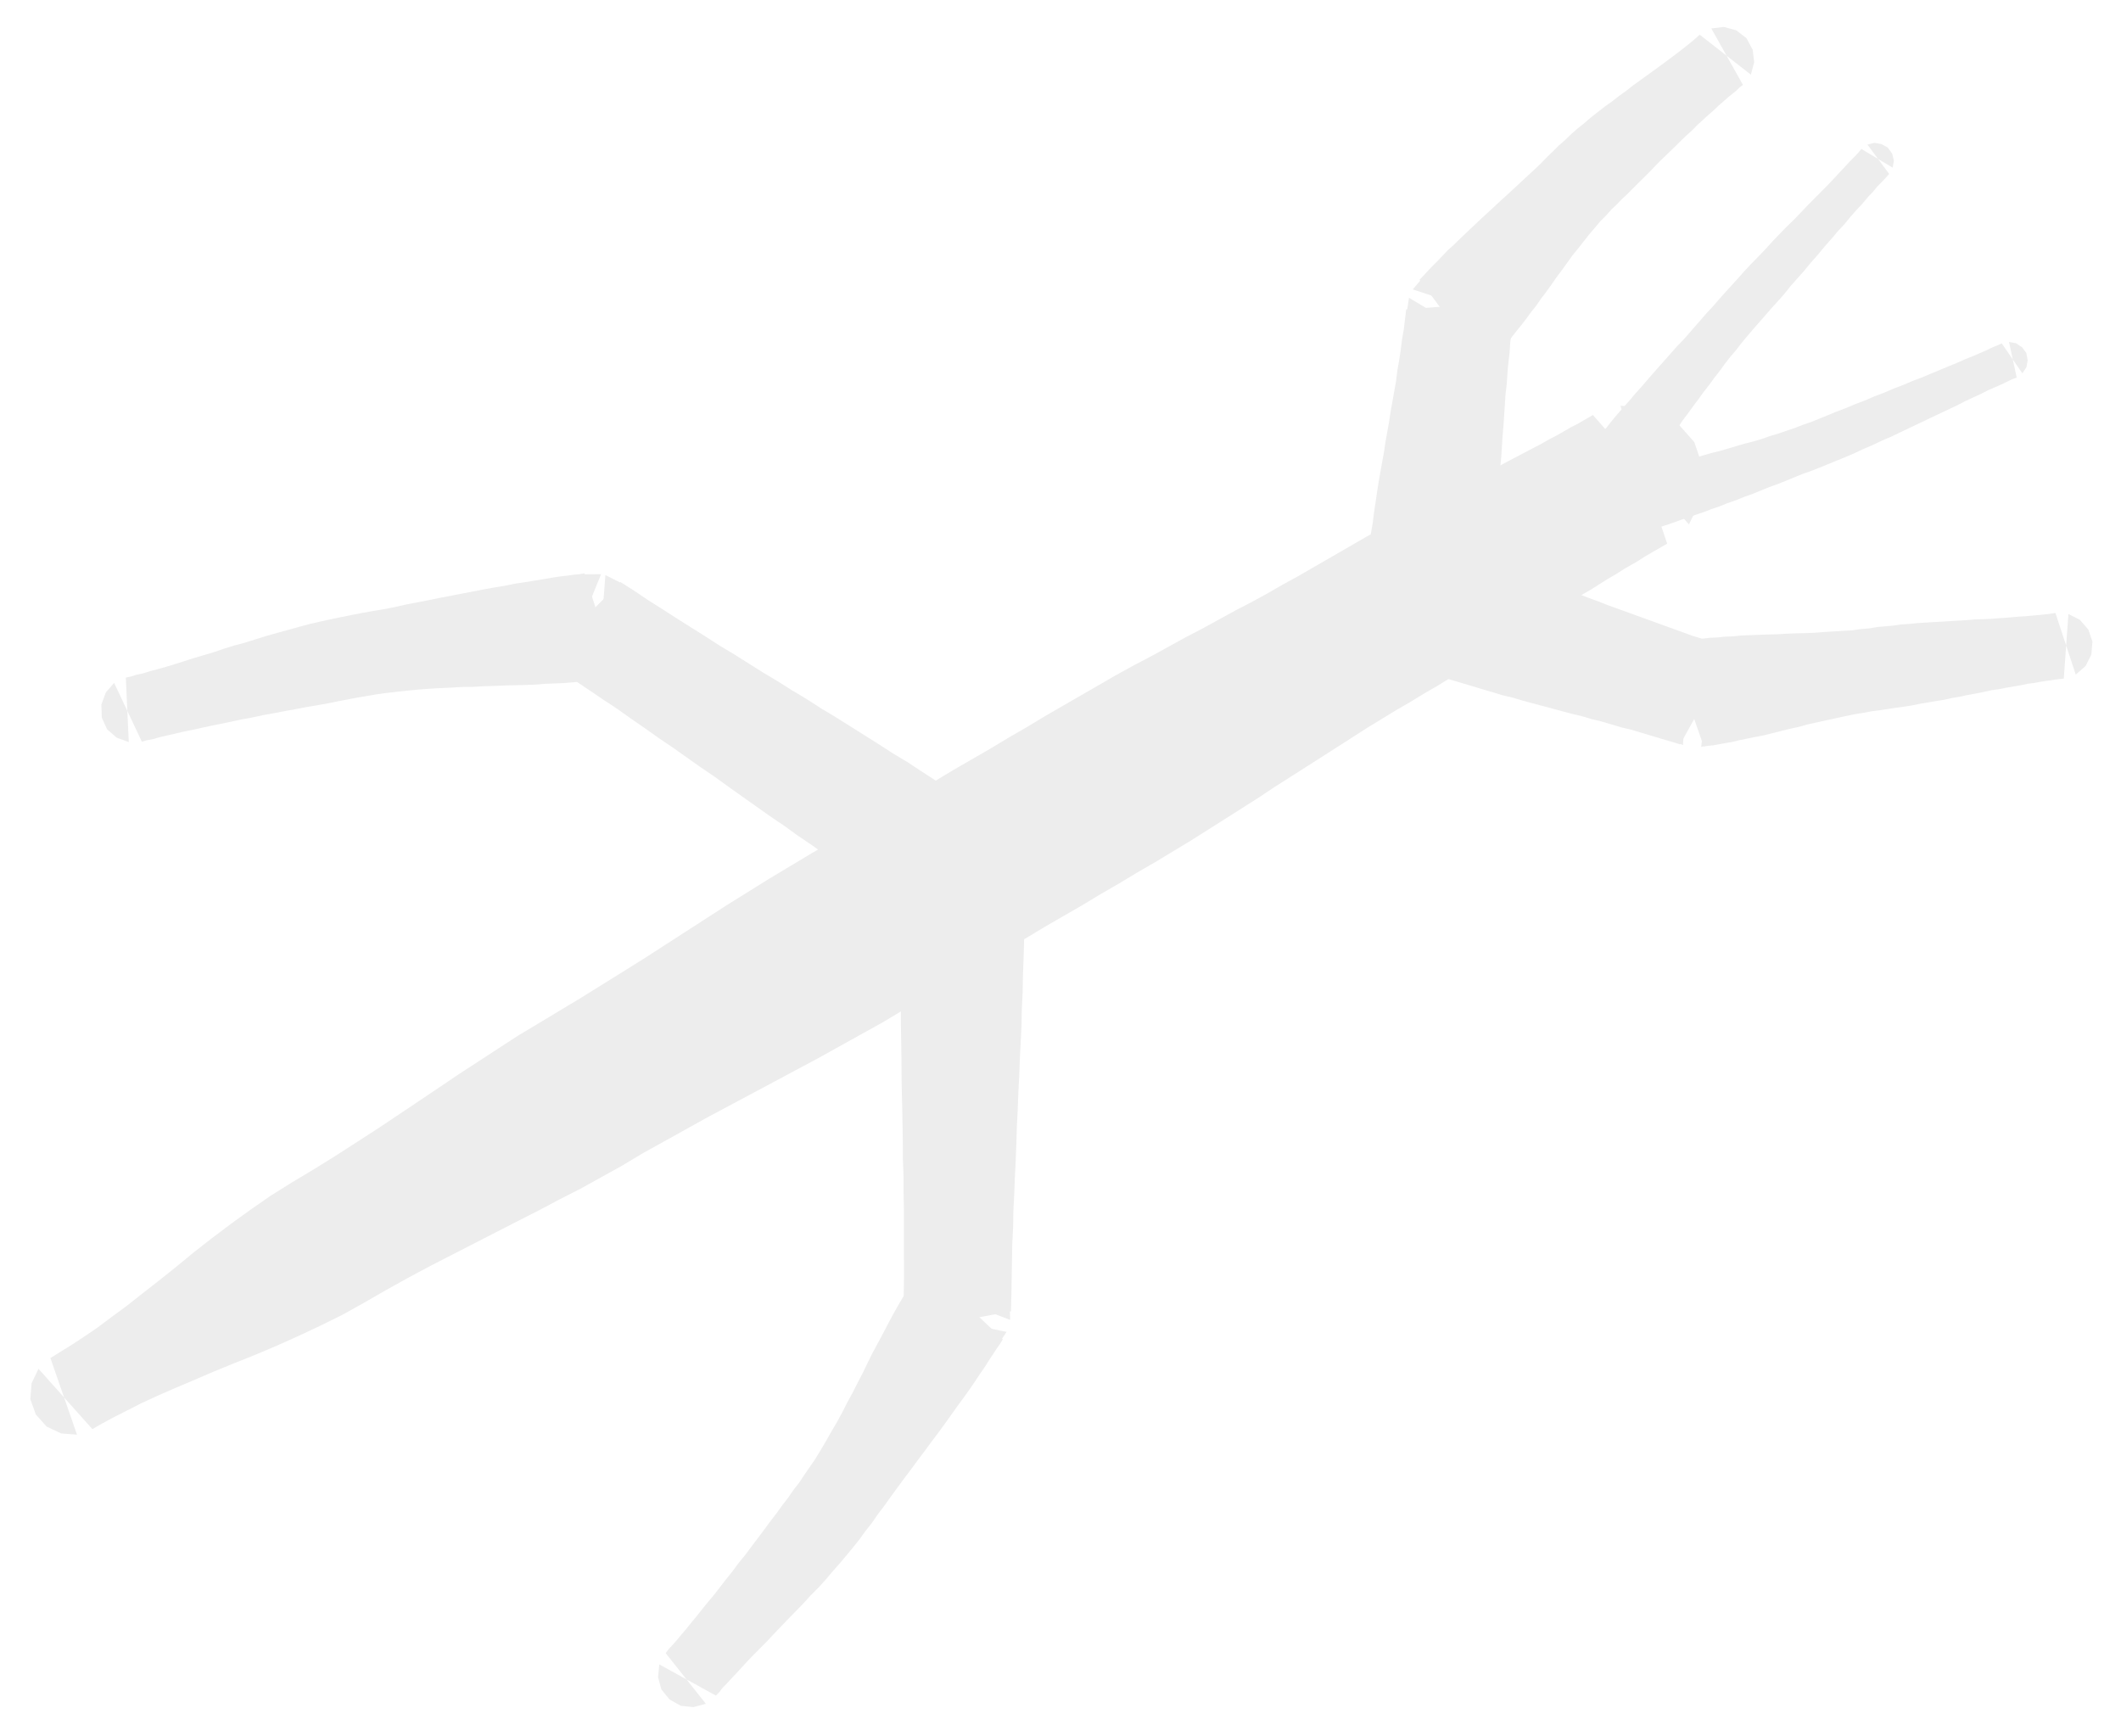
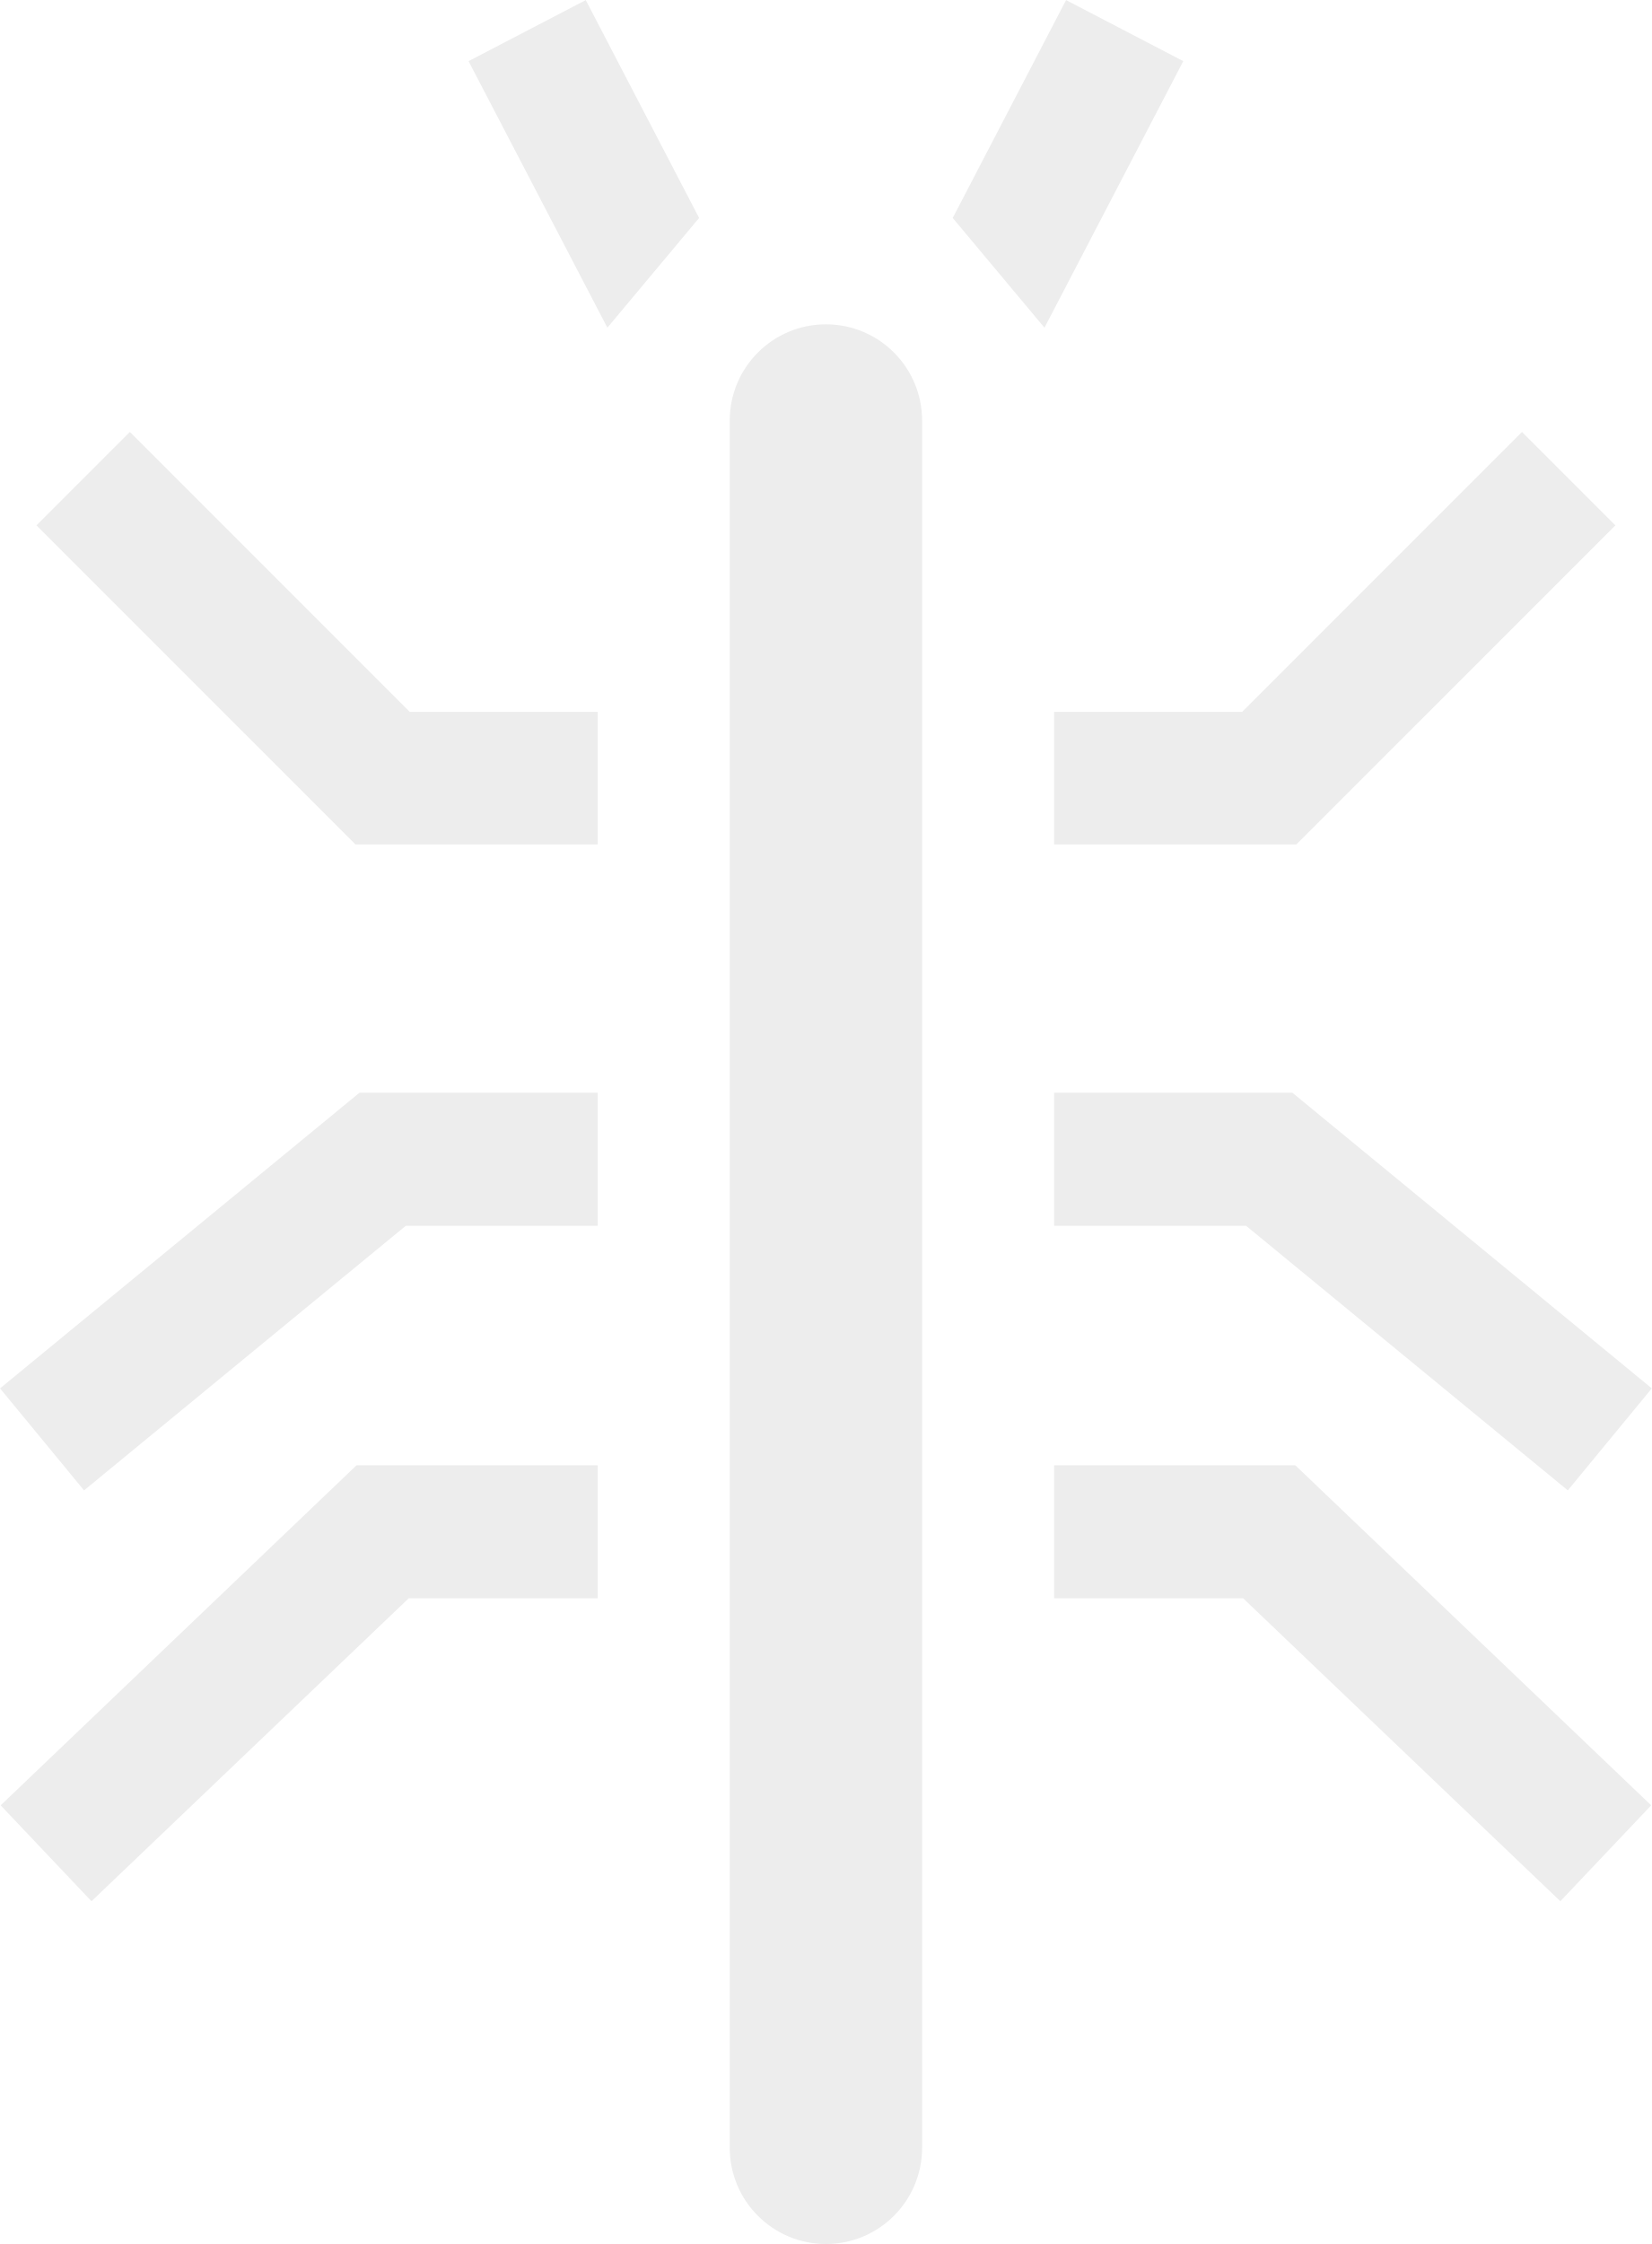
- <svg xmlns="http://www.w3.org/2000/svg" viewBox="39 62 473 387" width="473" height="387" role="img" aria-label="Ramulus">
-   <g transform="translate(250 258) rotate(-30) scale(.92)">
-     <path d="M192.5 0.5 L193.5 0.2 L194.5 -0.3 L195.7 -0.7 L197.0 -1.3 L198.4 -1.8 L199.9 -2.5 L201.4 -3.1 L203.1 -3.8 L204.8 -4.6 L206.5 -5.3 L208.4 -6.1 L210.2 -7.0 L212.1 -7.8 L214.1 -8.7 L216.0 -9.5 L218.0 -10.4 L220.0 -11.2 L222.0 -12.1 L224.0 -12.9 L226.0 -13.8 L228.0 -14.6 L230.0 -15.3 L231.9 -16.1 L233.8 -16.8 L235.8 -17.5 L237.8 -18.2 L239.9 -18.9 L242.2 -19.7 L244.4 -20.4 L246.8 -21.2 L249.1 -22.1 L251.5 -22.9 L253.9 -23.7 L256.3 -24.6 L258.7 -25.4 L261.1 -26.3 L263.5 -27.1 L265.7 -27.9 L268.0 -28.6 L270.1 -29.4 L272.2 -30.1 L274.2 -30.7 L276.1 -31.4 L277.8 -31.9 L279.4 -32.5 L280.9 -32.9 L282.2 -33.3 L283.4 -33.7 L282.4 -42.5 L284.1 -42.0 L285.4 -40.9 L286.3 -39.4 L286.5 -37.6 L286.0 -35.9 L284.9 -34.6 L280.6 -42.3 L279.5 -41.9 L278.2 -41.5 L276.7 -41.1 L275.1 -40.6 L273.4 -40.1 L271.5 -39.5 L269.5 -38.9 L267.3 -38.3 L265.1 -37.7 L262.9 -37.1 L260.5 -36.4 L258.1 -35.7 L255.7 -35.1 L253.2 -34.4 L250.8 -33.7 L248.3 -32.9 L245.9 -32.2 L243.4 -31.5 L241.1 -30.8 L238.7 -30.0 L236.5 -29.3 L234.3 -28.6 L232.2 -27.9 L230.2 -27.2 L228.2 -26.6 L226.2 -25.9 L224.1 -25.2 L222.1 -24.5 L220.0 -23.8 L217.9 -23.2 L215.8 -22.5 L213.7 -21.8 L211.6 -21.1 L209.5 -20.4 L207.5 -19.7 L205.5 -19.0 L203.6 -18.4 L201.7 -17.7 L199.9 -17.1 L198.1 -16.5 L196.4 -15.9 L194.8 -15.3 L193.3 -14.7 L191.9 -14.2 L190.6 -13.7 L189.5 -13.3 L188.4 -12.9 L187.5 -12.5 L189.8 1.0 L187.2 0.4 L184.9 -1.2 L183.5 -3.5 L183.0 -6.2 L183.6 -8.8 L185.2 -11.1 Z" fill="#ededed" />
-     <path d="M188.6 11.9 L189.5 12.1 L190.6 12.3 L191.8 12.5 L193.2 12.8 L194.6 13.1 L196.2 13.4 L197.9 13.7 L199.6 14.1 L201.5 14.4 L203.4 14.8 L205.4 15.1 L207.4 15.5 L209.5 15.8 L211.6 16.2 L213.7 16.5 L215.9 16.9 L218.1 17.2 L220.3 17.5 L222.5 17.9 L224.6 18.2 L226.8 18.5 L229.0 18.8 L231.1 19.2 L233.1 19.5 L235.3 19.8 L237.5 20.1 L239.7 20.4 L242.1 20.7 L244.5 20.9 L247.0 21.2 L249.5 21.4 L252.1 21.7 L254.6 21.9 L257.2 22.1 L259.7 22.3 L262.2 22.5 L264.7 22.7 L267.1 22.9 L269.5 23.1 L271.7 23.2 L273.9 23.4 L276.0 23.6 L278.0 23.7 L279.8 23.9 L281.5 24.1 L283.0 24.2 L284.3 24.3 L285.5 24.5 L288.2 16.1 L289.5 17.2 L290.3 18.8 L290.5 20.5 L289.9 22.2 L288.8 23.5 L287.2 24.3 L286.5 15.5 L285.3 15.4 L283.9 15.2 L282.4 15.1 L280.7 14.9 L278.9 14.7 L276.9 14.4 L274.9 14.2 L272.7 13.9 L270.4 13.6 L268.1 13.3 L265.7 13.0 L263.3 12.6 L260.8 12.3 L258.3 11.9 L255.8 11.6 L253.3 11.2 L250.8 10.9 L248.3 10.5 L245.9 10.2 L243.5 9.8 L241.2 9.5 L239.0 9.2 L236.9 8.9 L234.9 8.5 L232.9 8.2 L230.9 7.8 L228.8 7.4 L226.7 6.9 L224.6 6.5 L222.5 6.0 L220.4 5.4 L218.3 4.9 L216.2 4.4 L214.2 3.9 L212.1 3.3 L210.1 2.8 L208.2 2.3 L206.2 1.8 L204.4 1.3 L202.6 0.8 L200.9 0.4 L199.2 -0.0 L197.7 -0.4 L196.2 -0.8 L194.8 -1.1 L193.6 -1.4 L192.4 -1.6 L191.4 -1.9 L186.1 10.8 L184.1 8.8 L183.1 6.3 L183.1 3.6 L184.2 1.1 L186.2 -0.9 L188.7 -1.9 Z" fill="#ededed" />
-     <path d="M152.0 1.0 L153.5 -1.0 L155.0 -3.0 L156.4 -5.1 L157.9 -7.1 L159.3 -9.1 L160.8 -11.2 L162.2 -13.2 L163.6 -15.3 L165.0 -17.4 L166.4 -19.5 L167.8 -21.5 L169.2 -23.6 L170.6 -25.7 L172.0 -27.7 L173.4 -29.8 L174.8 -31.9 L176.2 -34.0 L177.7 -36.0 L179.1 -38.1 L180.5 -40.1 L182.0 -42.1 L183.4 -44.2 L184.9 -46.2 L186.4 -48.2 L169.4 -67.2 L174.2 -68.9 L179.2 -68.6 L183.8 -66.4 L187.2 -62.6 L188.9 -57.8 L188.6 -52.8 L165.6 -63.8 L164.1 -61.8 L162.6 -59.8 L161.0 -57.9 L159.5 -55.9 L157.9 -53.9 L156.3 -52.0 L154.8 -50.0 L153.2 -48.1 L151.6 -46.2 L150.0 -44.3 L148.4 -42.3 L146.8 -40.4 L145.2 -38.5 L143.6 -36.5 L142.0 -34.6 L140.4 -32.7 L138.8 -30.8 L137.2 -28.8 L135.7 -26.9 L134.1 -24.9 L132.6 -22.9 L131.0 -21.0 L129.5 -19.0 L128.0 -17.0 L147.6 4.9 L142.1 6.8 L136.3 6.5 L131.0 4.0 L127.1 -0.4 L125.2 -5.9 L125.5 -11.7 Z" fill="#ededed" />
-     <path d="M180.0 -43.6 L181.0 -44.0 L182.2 -44.4 L183.5 -44.8 L184.9 -45.4 L186.4 -46.0 L188.0 -46.6 L189.7 -47.3 L191.5 -48.1 L193.3 -48.8 L195.2 -49.7 L197.1 -50.5 L199.1 -51.4 L201.0 -52.3 L203.1 -53.2 L205.1 -54.1 L207.1 -55.0 L209.2 -55.8 L211.2 -56.6 L213.2 -57.4 L215.2 -58.1 L217.1 -58.8 L219.0 -59.3 L220.8 -59.9 L222.5 -60.3 L224.2 -60.8 L226.0 -61.2 L227.8 -61.7 L229.7 -62.2 L231.6 -62.7 L233.5 -63.2 L235.5 -63.8 L237.4 -64.3 L239.4 -64.8 L241.4 -65.3 L243.3 -65.8 L245.3 -66.3 L247.2 -66.7 L249.0 -67.2 L250.8 -67.6 L252.6 -68.0 L254.2 -68.3 L255.8 -68.7 L257.4 -69.0 L258.8 -69.3 L260.1 -69.5 L261.4 -69.7 L262.5 -70.0 L263.5 -70.1 L263.7 -85.8 L266.5 -84.6 L268.7 -82.4 L269.9 -79.5 L269.8 -76.3 L268.6 -73.5 L266.4 -71.3 L260.5 -85.9 L259.6 -85.7 L258.6 -85.5 L257.4 -85.3 L256.1 -85.1 L254.7 -84.9 L253.2 -84.7 L251.5 -84.5 L249.8 -84.3 L248.0 -84.1 L246.1 -83.9 L244.2 -83.7 L242.2 -83.5 L240.2 -83.3 L238.2 -83.0 L236.1 -82.8 L234.0 -82.5 L231.9 -82.3 L229.7 -82.0 L227.6 -81.7 L225.5 -81.3 L223.5 -81.0 L221.5 -80.6 L219.5 -80.1 L217.5 -79.7 L215.6 -79.2 L213.6 -78.7 L211.5 -78.1 L209.4 -77.6 L207.2 -77.1 L205.0 -76.6 L202.8 -76.1 L200.6 -75.6 L198.3 -75.1 L196.1 -74.6 L193.9 -74.1 L191.7 -73.6 L189.6 -73.1 L187.5 -72.6 L185.4 -72.1 L183.5 -71.6 L181.6 -71.2 L179.9 -70.7 L178.2 -70.2 L176.7 -69.8 L175.3 -69.4 L174.0 -69.0 L173.0 -68.7 L172.0 -68.4 L175.0 -43.0 L170.1 -44.4 L166.1 -47.6 L163.6 -52.0 L163.0 -57.0 L164.4 -61.9 L167.6 -65.9 Z" fill="#ededed" />
-     <path d="M128.9 18.1 L130.6 19.9 L132.3 21.7 L134.0 23.5 L135.7 25.3 L137.4 27.1 L139.1 28.9 L140.9 30.6 L142.6 32.4 L144.4 34.2 L146.1 35.9 L147.9 37.7 L149.6 39.4 L151.4 41.2 L153.2 42.9 L154.9 44.7 L156.7 46.4 L158.4 48.2 L160.1 50.0 L161.9 51.7 L163.6 53.5 L165.3 55.3 L167.0 57.1 L168.7 58.9 L170.4 60.7 L192.2 47.6 L193.0 52.6 L191.8 57.5 L188.7 61.6 L184.4 64.2 L179.4 65.0 L174.5 63.8 L189.6 43.3 L188.0 41.4 L186.3 39.6 L184.7 37.7 L183.1 35.8 L181.5 33.9 L179.9 32.0 L178.3 30.1 L176.7 28.2 L175.1 26.3 L173.5 24.4 L171.9 22.5 L170.4 20.6 L168.8 18.7 L167.2 16.7 L165.6 14.8 L164.0 12.9 L162.5 11.0 L160.9 9.1 L159.3 7.2 L157.7 5.3 L156.0 3.5 L154.4 1.6 L152.8 -0.2 L151.1 -2.1 L125.9 13.1 L125.0 7.3 L126.4 1.6 L129.9 -3.1 L134.9 -6.1 L140.7 -7.0 L146.4 -5.6 Z" fill="#ededed" />
-     <path d="M175.1 64.0 L176.1 64.4 L177.2 64.9 L178.6 65.4 L180.0 65.9 L181.6 66.5 L183.3 67.0 L185.1 67.6 L186.9 68.2 L188.9 68.9 L191.0 69.5 L193.1 70.1 L195.2 70.7 L197.4 71.4 L199.7 72.0 L201.9 72.7 L204.1 73.4 L206.3 74.1 L208.5 74.8 L210.6 75.5 L212.7 76.3 L214.7 77.0 L216.6 77.8 L218.4 78.5 L220.2 79.2 L221.9 79.9 L223.7 80.6 L225.5 81.2 L227.4 81.9 L229.3 82.6 L231.1 83.3 L233.0 83.9 L234.9 84.6 L236.8 85.2 L238.7 85.9 L240.5 86.5 L242.4 87.1 L244.1 87.8 L245.9 88.4 L247.5 89.0 L249.1 89.6 L250.7 90.1 L252.1 90.7 L253.5 91.2 L254.8 91.7 L256.0 92.2 L257.1 92.6 L258.0 93.0 L258.9 93.4 L267.7 80.4 L269.4 83.0 L270.0 86.1 L269.4 89.1 L267.6 91.7 L265.0 93.4 L261.9 94.0 L265.1 78.6 L264.3 78.3 L263.3 77.9 L262.2 77.4 L261.1 76.9 L259.8 76.3 L258.5 75.7 L257.1 75.0 L255.6 74.3 L254.1 73.6 L252.5 72.8 L250.8 72.0 L249.1 71.1 L247.4 70.2 L245.7 69.4 L243.9 68.5 L242.1 67.6 L240.3 66.7 L238.5 65.8 L236.7 64.9 L234.9 64.0 L233.1 63.2 L231.3 62.3 L229.5 61.6 L227.8 60.8 L226.1 60.0 L224.2 59.3 L222.3 58.4 L220.3 57.6 L218.3 56.6 L216.3 55.6 L214.3 54.6 L212.2 53.6 L210.1 52.5 L208.1 51.4 L206.0 50.3 L204.0 49.3 L202.0 48.2 L200.1 47.2 L198.2 46.2 L196.3 45.2 L194.5 44.4 L192.8 43.5 L191.2 42.8 L189.7 42.0 L188.3 41.4 L187.0 40.9 L185.9 40.4 L184.9 40.0 L170.9 61.2 L168.0 57.0 L167.0 52.1 L168.0 47.1 L170.8 42.9 L175.0 40.0 L179.9 39.0 Z" fill="#ededed" />
-     <path d="M13.4 -14.7 L11.6 -18.4 L9.7 -22.0 L7.8 -25.7 L6.0 -29.3 L4.0 -32.9 L2.1 -36.6 L0.2 -40.2 L-1.7 -43.8 L-3.6 -47.4 L-5.6 -51.0 L-7.5 -54.7 L-9.5 -58.3 L-11.4 -61.9 L-13.4 -65.5 L-15.3 -69.1 L-17.2 -72.7 L-19.2 -76.3 L-21.1 -80.0 L-23.0 -83.6 L-24.9 -87.2 L-26.8 -90.9 L-28.7 -94.5 L-30.5 -98.2 L-32.4 -101.8 L-57.0 -95.1 L-56.3 -100.1 L-53.8 -104.5 L-49.8 -107.6 L-44.9 -109.0 L-39.9 -108.3 L-35.5 -105.8 L-55.6 -90.2 L-53.8 -86.5 L-52.0 -82.8 L-50.2 -79.1 L-48.4 -75.5 L-46.7 -71.8 L-44.9 -68.0 L-43.2 -64.3 L-41.4 -60.6 L-39.7 -56.9 L-38.0 -53.2 L-36.2 -49.5 L-34.5 -45.7 L-32.8 -42.0 L-31.1 -38.3 L-29.4 -34.6 L-27.6 -30.9 L-25.9 -27.1 L-24.1 -23.4 L-22.4 -19.7 L-20.6 -16.0 L-18.8 -12.3 L-17.0 -8.6 L-15.2 -5.0 L-13.4 -1.3 L15.0 -9.1 L14.2 -3.3 L11.3 1.8 L6.7 5.4 L1.1 7.0 L-4.7 6.2 L-9.8 3.3 Z" fill="#ededed" />
-     <path d="M-38.9 -108.0 L-40.0 -108.4 L-41.3 -109.0 L-42.8 -109.6 L-44.4 -110.3 L-46.2 -111.0 L-48.1 -111.7 L-50.2 -112.5 L-52.3 -113.3 L-54.6 -114.2 L-57.0 -115.0 L-59.4 -115.9 L-61.9 -116.8 L-64.5 -117.7 L-67.1 -118.6 L-69.7 -119.5 L-72.3 -120.4 L-75.0 -121.3 L-77.6 -122.2 L-80.2 -123.1 L-82.8 -123.9 L-85.4 -124.8 L-87.8 -125.7 L-90.3 -126.6 L-92.6 -127.4 L-95.0 -128.2 L-97.4 -129.0 L-99.9 -129.8 L-102.5 -130.6 L-105.1 -131.3 L-107.8 -132.0 L-110.5 -132.7 L-113.2 -133.4 L-115.9 -134.0 L-118.6 -134.6 L-121.2 -135.3 L-123.9 -135.9 L-126.4 -136.4 L-128.9 -137.0 L-131.4 -137.6 L-133.7 -138.1 L-136.0 -138.6 L-138.1 -139.1 L-140.1 -139.6 L-141.9 -140.1 L-143.7 -140.5 L-145.2 -141.0 L-146.6 -141.3 L-147.8 -141.7 L-155.0 -127.8 L-157.0 -130.2 L-158.0 -133.1 L-157.7 -136.2 L-156.2 -139.0 L-153.8 -141.0 L-150.9 -142.0 L-152.2 -126.3 L-151.0 -126.0 L-149.6 -125.5 L-148.0 -125.1 L-146.3 -124.6 L-144.4 -124.0 L-142.4 -123.4 L-140.3 -122.7 L-138.1 -122.0 L-135.9 -121.3 L-133.5 -120.5 L-131.1 -119.7 L-128.6 -118.9 L-126.1 -118.0 L-123.6 -117.2 L-121.1 -116.3 L-118.5 -115.4 L-116.0 -114.5 L-113.4 -113.6 L-111.0 -112.7 L-108.5 -111.8 L-106.1 -111.0 L-103.8 -110.2 L-101.5 -109.4 L-99.4 -108.6 L-97.2 -107.8 L-95.0 -106.9 L-92.7 -105.9 L-90.4 -104.9 L-88.0 -103.8 L-85.7 -102.7 L-83.3 -101.5 L-80.8 -100.2 L-78.4 -99.0 L-76.1 -97.7 L-73.7 -96.5 L-71.3 -95.2 L-69.0 -94.0 L-66.8 -92.8 L-64.6 -91.6 L-62.5 -90.5 L-60.4 -89.5 L-58.5 -88.5 L-56.6 -87.5 L-54.9 -86.7 L-53.2 -85.9 L-51.7 -85.2 L-50.3 -84.6 L-49.1 -84.0 L-34.7 -105.1 L-31.9 -100.8 L-31.0 -95.8 L-32.0 -90.9 L-34.9 -86.7 L-39.2 -83.9 L-44.2 -83.0 Z" fill="#ededed" />
-     <path d="M-12.9 0.3 L-15.0 3.8 L-17.0 7.3 L-19.1 10.9 L-21.1 14.4 L-23.1 17.9 L-25.1 21.5 L-27.1 25.0 L-29.1 28.6 L-31.1 32.2 L-33.1 35.7 L-35.1 39.3 L-37.0 42.8 L-39.0 46.4 L-41.0 50.0 L-43.0 53.5 L-44.9 57.1 L-46.9 60.6 L-48.9 64.2 L-50.9 67.7 L-53.0 71.3 L-55.0 74.8 L-57.0 78.3 L-59.1 81.8 L-61.2 85.4 L-42.2 102.4 L-46.8 104.6 L-51.9 104.9 L-56.6 103.2 L-60.4 99.8 L-62.6 95.2 L-62.9 90.1 L-38.8 98.6 L-36.7 95.2 L-34.6 91.7 L-32.5 88.2 L-30.4 84.7 L-28.2 81.3 L-26.1 77.8 L-23.9 74.4 L-21.7 70.9 L-19.5 67.5 L-17.3 64.0 L-15.2 60.6 L-13.0 57.2 L-10.8 53.7 L-8.6 50.3 L-6.4 46.8 L-4.2 43.4 L-2.0 40.0 L0.1 36.5 L2.3 33.1 L4.4 29.6 L6.6 26.1 L8.7 22.7 L10.8 19.2 L12.9 15.7 L-9.0 -4.0 L-3.7 -6.5 L2.2 -6.8 L7.7 -4.9 L12.0 -1.0 L14.5 4.3 L14.8 10.2 Z" fill="#ededed" />
-     <path d="M-56.1 80.5 L-57.2 81.1 L-58.6 81.9 L-60.0 82.7 L-61.6 83.6 L-63.3 84.6 L-65.1 85.7 L-67.0 86.9 L-68.9 88.1 L-71.0 89.4 L-73.1 90.7 L-75.2 92.1 L-77.4 93.6 L-79.6 95.0 L-81.9 96.5 L-84.2 97.9 L-86.5 99.4 L-88.8 100.8 L-91.1 102.1 L-93.3 103.4 L-95.6 104.7 L-97.8 105.9 L-99.9 106.9 L-102.0 107.9 L-104.0 108.9 L-106.0 109.7 L-108.1 110.7 L-110.3 111.6 L-112.5 112.6 L-114.7 113.5 L-117.0 114.5 L-119.3 115.5 L-121.7 116.5 L-124.0 117.5 L-126.4 118.4 L-128.7 119.4 L-131.0 120.3 L-133.2 121.2 L-135.4 122.1 L-137.6 122.9 L-139.7 123.7 L-141.7 124.5 L-143.6 125.2 L-145.4 125.9 L-147.1 126.5 L-148.7 127.1 L-150.2 127.6 L-151.5 128.0 L-152.7 128.5 L-150.4 144.0 L-153.4 143.2 L-155.9 141.4 L-157.5 138.7 L-158.0 135.6 L-157.2 132.6 L-155.4 130.1 L-147.3 143.5 L-146.2 143.2 L-145.0 142.7 L-143.6 142.3 L-142.0 141.8 L-140.3 141.3 L-138.4 140.7 L-136.5 140.1 L-134.4 139.5 L-132.2 138.9 L-130.0 138.3 L-127.7 137.6 L-125.3 136.9 L-122.9 136.2 L-120.4 135.5 L-117.9 134.8 L-115.4 134.0 L-112.8 133.3 L-110.3 132.5 L-107.8 131.6 L-105.4 130.8 L-102.9 129.9 L-100.5 129.0 L-98.2 128.1 L-96.0 127.1 L-93.7 126.2 L-91.4 125.1 L-89.0 124.1 L-86.6 123.0 L-84.1 121.9 L-81.6 120.8 L-79.0 119.7 L-76.5 118.6 L-73.9 117.5 L-71.4 116.4 L-68.8 115.3 L-66.3 114.2 L-63.9 113.1 L-61.5 112.0 L-59.2 111.0 L-57.0 110.0 L-54.9 109.0 L-52.9 108.0 L-51.0 107.1 L-49.3 106.2 L-47.7 105.4 L-46.3 104.7 L-45.0 104.1 L-43.9 103.5 L-51.2 79.1 L-46.1 79.6 L-41.7 82.0 L-38.5 85.9 L-37.1 90.8 L-37.6 95.9 L-40.0 100.3 Z" fill="#ededed" />
-     <path d="M-245.9 12.0 L-243.1 12.0 L-239.9 12.1 L-236.3 12.3 L-232.4 12.5 L-228.1 12.9 L-223.6 13.4 L-218.8 14.0 L-213.7 14.6 L-208.5 15.3 L-203.0 16.1 L-197.4 16.8 L-191.6 17.4 L-185.7 17.9 L-179.7 18.3 L-173.7 18.4 L-167.6 18.4 L-161.4 18.5 L-155.3 18.7 L-149.2 19.0 L-143.1 19.3 L-137.1 19.6 L-131.2 19.9 L-125.5 20.2 L-119.9 20.4 L-114.3 20.7 L-108.6 20.8 L-102.8 20.9 L-97.0 20.8 L-91.1 20.9 L-85.1 21.0 L-79.1 21.1 L-73.1 21.3 L-67.1 21.5 L-61.0 21.7 L-54.9 21.9 L-48.9 22.1 L-42.8 22.2 L-36.8 22.3 L-30.8 22.4 L-24.8 22.3 L-18.9 22.3 L-13.1 22.2 L-7.3 22.2 L-1.6 22.2 L4.0 22.1 L9.5 22.1 L14.9 22.0 L20.2 22.0 L25.4 22.0 L30.6 21.9 L35.7 21.9 L40.8 21.8 L45.9 21.8 L50.9 21.7 L55.9 21.6 L60.9 21.4 L65.8 21.2 L70.6 21.0 L75.4 20.8 L80.1 20.5 L84.7 20.3 L89.3 20.1 L93.8 19.9 L98.2 19.7 L102.5 19.5 L106.8 19.3 L110.9 19.2 L115.0 19.1 L118.9 19.1 L122.8 19.0 L126.5 19.0 L130.1 18.9 L133.7 18.8 L137.1 18.7 L140.5 18.5 L143.9 18.4 L147.2 18.3 L150.4 18.1 L153.5 18.0 L156.5 17.9 L159.5 17.8 L162.4 17.6 L165.1 17.5 L167.8 17.4 L170.4 17.4 L172.9 17.3 L175.3 17.2 L177.6 17.2 L179.8 17.1 L181.9 17.1 L183.9 17.1 L185.8 17.0 L187.5 17.0 L189.1 17.0 L190.6 17.0 L192.0 17.0 L198.9 -17.6 L204.7 -13.7 L208.6 -7.9 L210.0 -1.0 L208.6 5.9 L204.7 11.7 L198.9 15.6 L192.0 -19.0 L190.7 -19.0 L189.2 -19.0 L187.6 -19.0 L185.9 -19.1 L184.0 -19.1 L182.0 -19.1 L180.0 -19.2 L177.8 -19.2 L175.5 -19.3 L173.0 -19.4 L170.5 -19.5 L167.9 -19.6 L165.2 -19.7 L162.4 -19.8 L159.5 -19.9 L156.5 -20.0 L153.5 -20.2 L150.3 -20.3 L147.1 -20.4 L143.8 -20.5 L140.4 -20.6 L137.0 -20.7 L133.5 -20.8 L129.9 -20.9 L126.2 -20.9 L122.5 -20.9 L118.6 -20.9 L114.6 -20.9 L110.6 -20.9 L106.4 -21.0 L102.1 -21.0 L97.8 -21.1 L93.4 -21.3 L88.9 -21.4 L84.3 -21.5 L79.7 -21.7 L75.0 -21.8 L70.2 -21.9 L65.3 -22.1 L60.5 -22.2 L55.5 -22.2 L50.5 -22.2 L45.5 -22.2 L40.4 -22.2 L35.3 -22.1 L30.2 -22.1 L25.0 -22.0 L19.8 -22.0 L14.6 -22.0 L9.2 -21.9 L3.7 -21.9 L-1.9 -21.8 L-7.6 -21.8 L-13.4 -21.7 L-19.2 -21.7 L-25.1 -21.7 L-31.1 -21.6 L-37.1 -21.5 L-43.1 -21.3 L-49.1 -21.1 L-55.2 -20.8 L-61.3 -20.5 L-67.4 -20.2 L-73.4 -19.9 L-79.4 -19.7 L-85.4 -19.5 L-91.4 -19.3 L-97.3 -19.2 L-103.1 -19.1 L-108.9 -19.0 L-114.6 -18.7 L-120.1 -18.4 L-125.8 -18.1 L-131.5 -17.7 L-137.4 -17.3 L-143.4 -16.9 L-149.5 -16.5 L-155.6 -16.2 L-161.7 -15.9 L-167.8 -15.7 L-173.9 -15.6 L-180.0 -15.4 L-186.0 -14.9 L-191.9 -14.3 L-197.6 -13.6 L-203.3 -12.8 L-208.7 -11.9 L-214.0 -11.1 L-219.0 -10.4 L-223.8 -9.7 L-228.3 -9.2 L-232.5 -8.7 L-236.5 -8.4 L-240.0 -8.2 L-243.3 -8.1 L-246.1 -8.0 L-249.8 11.3 L-253.0 9.1 L-255.2 5.9 L-256.0 2.1 L-255.3 -1.8 L-253.1 -5.0 L-249.9 -7.2 Z" fill="#ededed" />
-   </g>
+ <svg xmlns="http://www.w3.org/2000/svg" viewBox="67.5 0 377 512" width="377" height="512" role="img" aria-label="Ramulus">
+   <path d="M234.05 95.95a21.95 21.95 0 0 1 43.9 0V490.05a21.95 21.95 0 0 1 -43.9 0Z" fill="#ededed" />
+   <path d="M174.44 13.95L206.12 74.77L227.06 49.73L201.19 0.02Z" fill="#ededed" />
+   <path d="M337.56 13.95L305.88 74.77L284.94 49.73L310.81 0.02Z" fill="#ededed" />
+   <path d="M75.82 119.87L148.63 192.67L203.92 192.67L203.92 162.44L161.03 162.44L97.14 98.55Z" fill="#ededed" />
+   <path d="M436.18 119.87L363.37 192.67L308.08 192.67L308.08 162.44L350.97 162.44L414.86 98.55Z" fill="#ededed" />
+   <path d="M149.53 249.33L67.51 316.78L86.68 340.05L160.12 279.67L203.92 279.67L203.92 249.33Z" fill="#ededed" />
+   <path d="M362.47 249.33L444.49 316.78L425.32 340.05L351.88 279.67L308.08 279.67L308.08 249.33Z" fill="#ededed" />
+   <path d="M148.87 334.33L67.65 411.91L88.38 433.79L160.78 364.67L203.92 364.67L203.92 334.33Z" fill="#ededed" />
+   <path d="M363.13 334.33L444.35 411.91L423.62 433.79L351.22 364.67L308.08 364.67L308.08 334.33Z" fill="#ededed" />
</svg>
